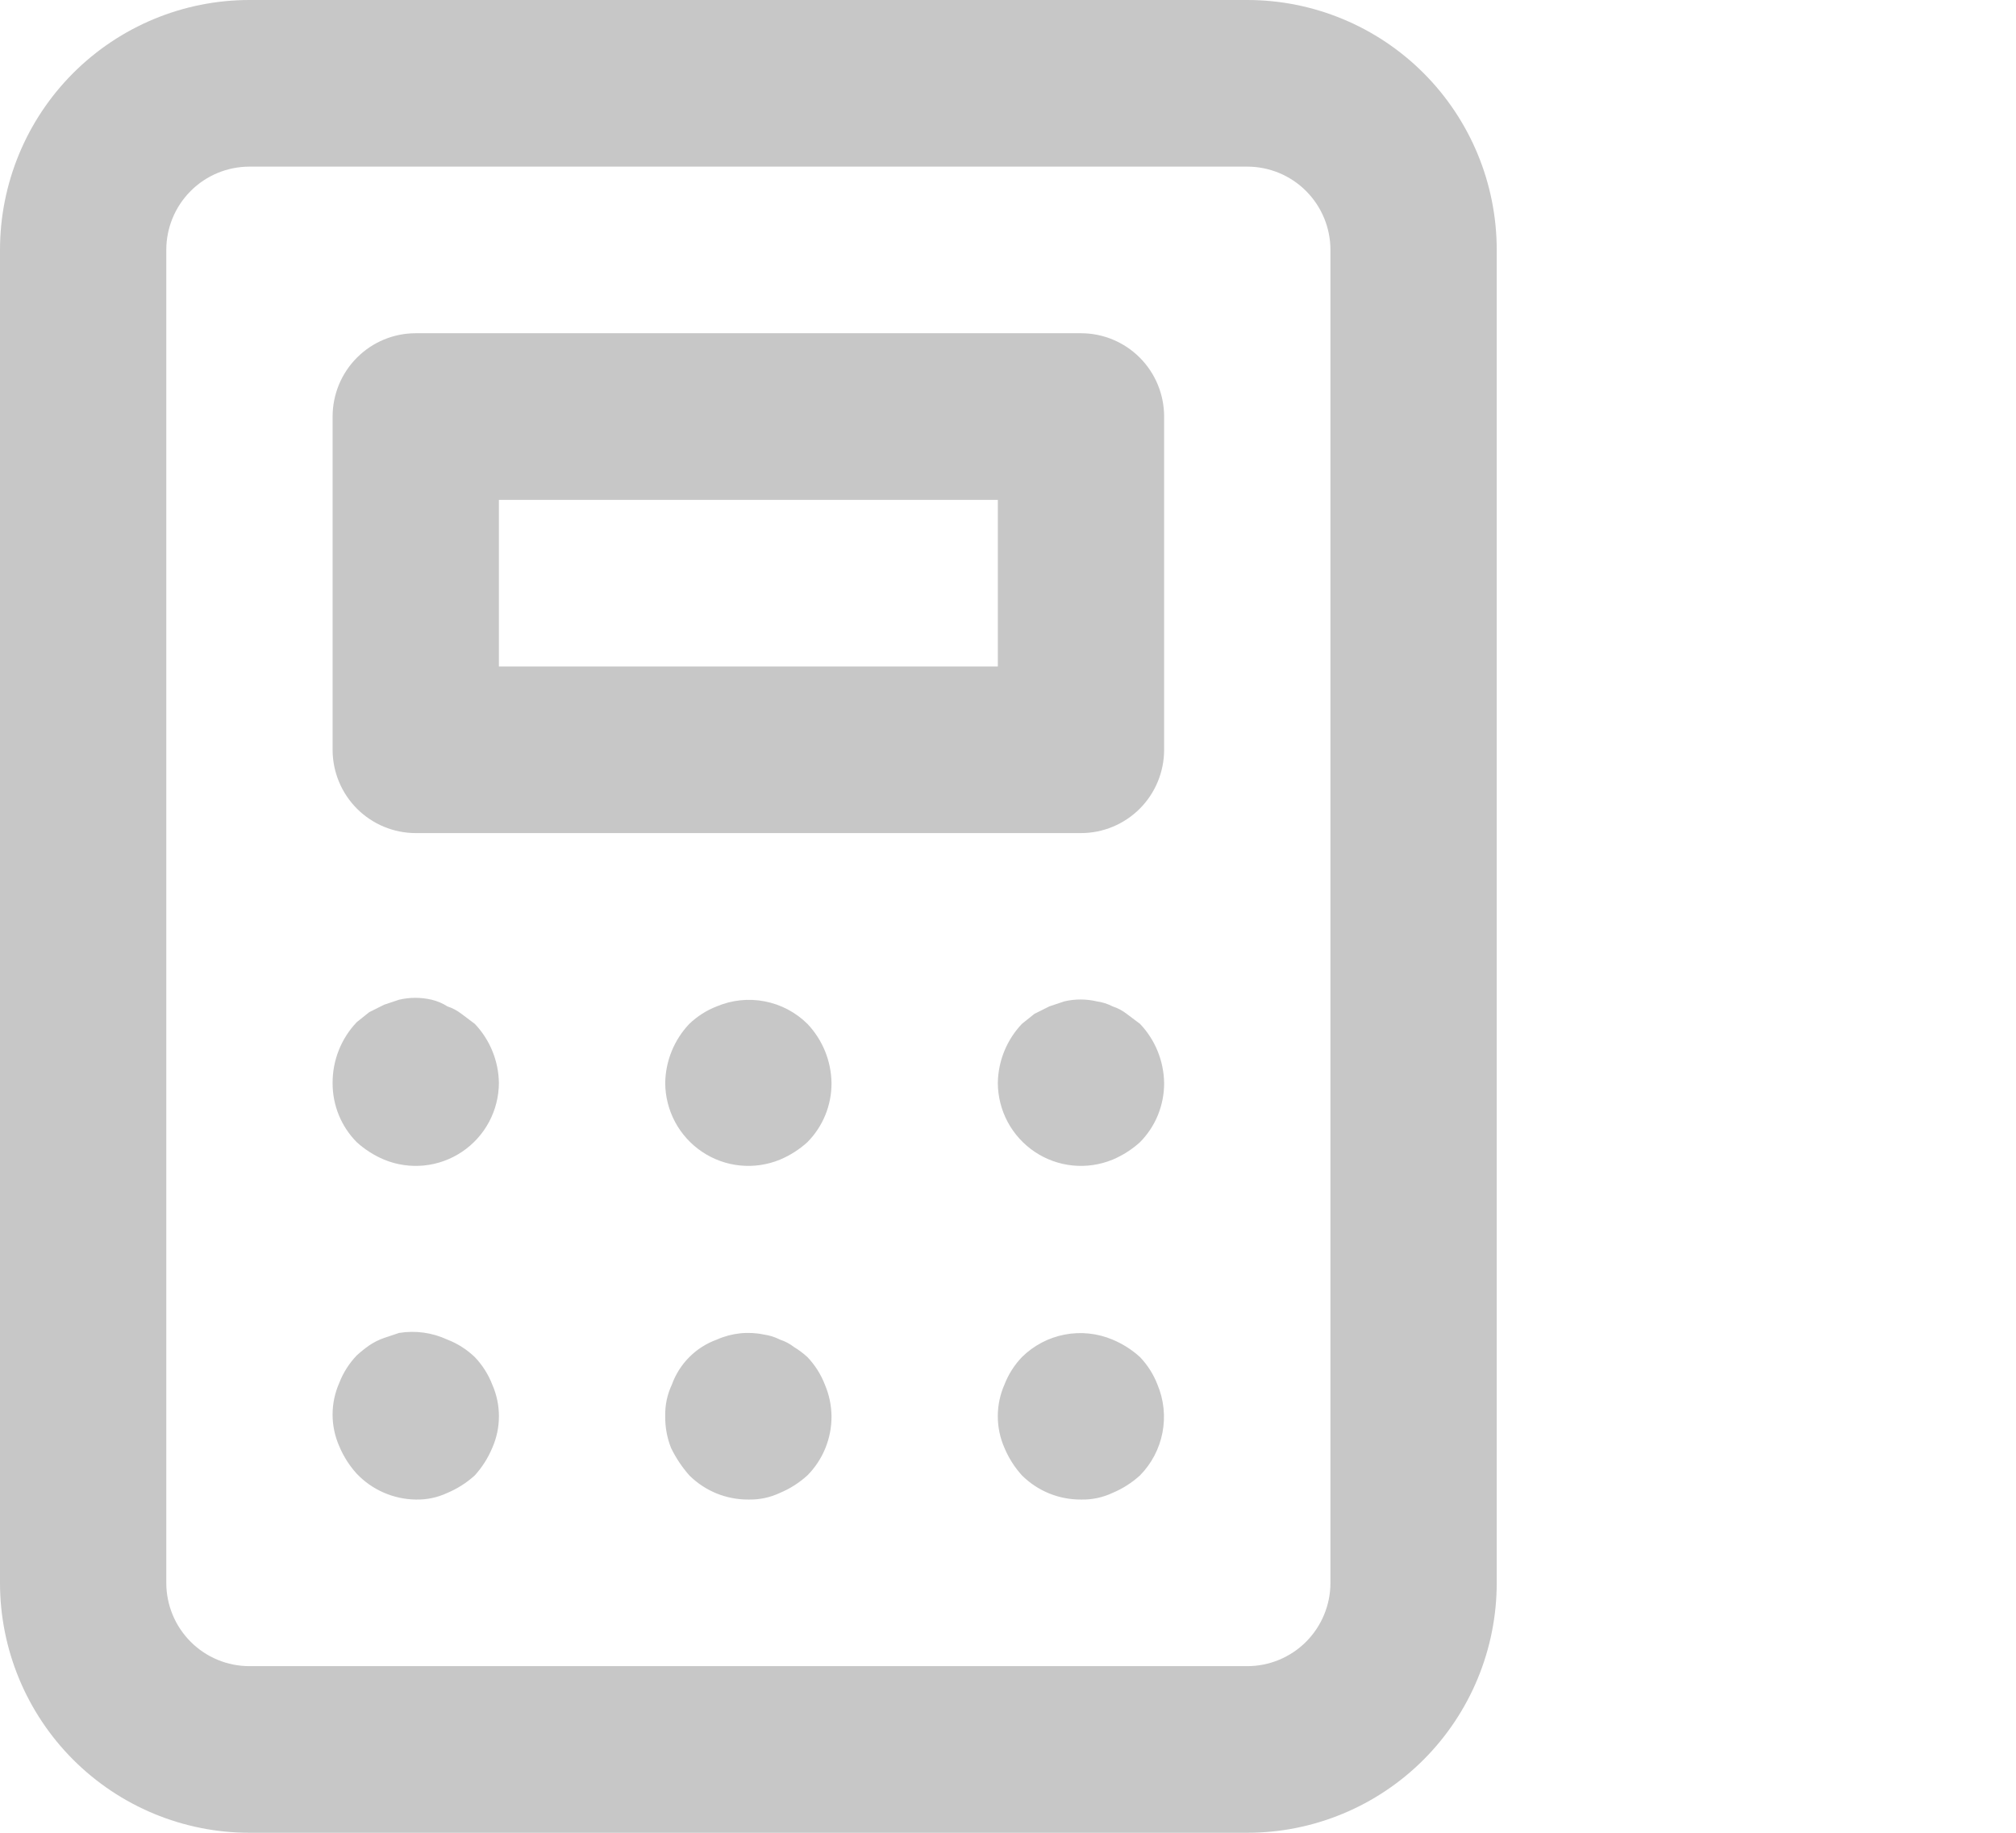
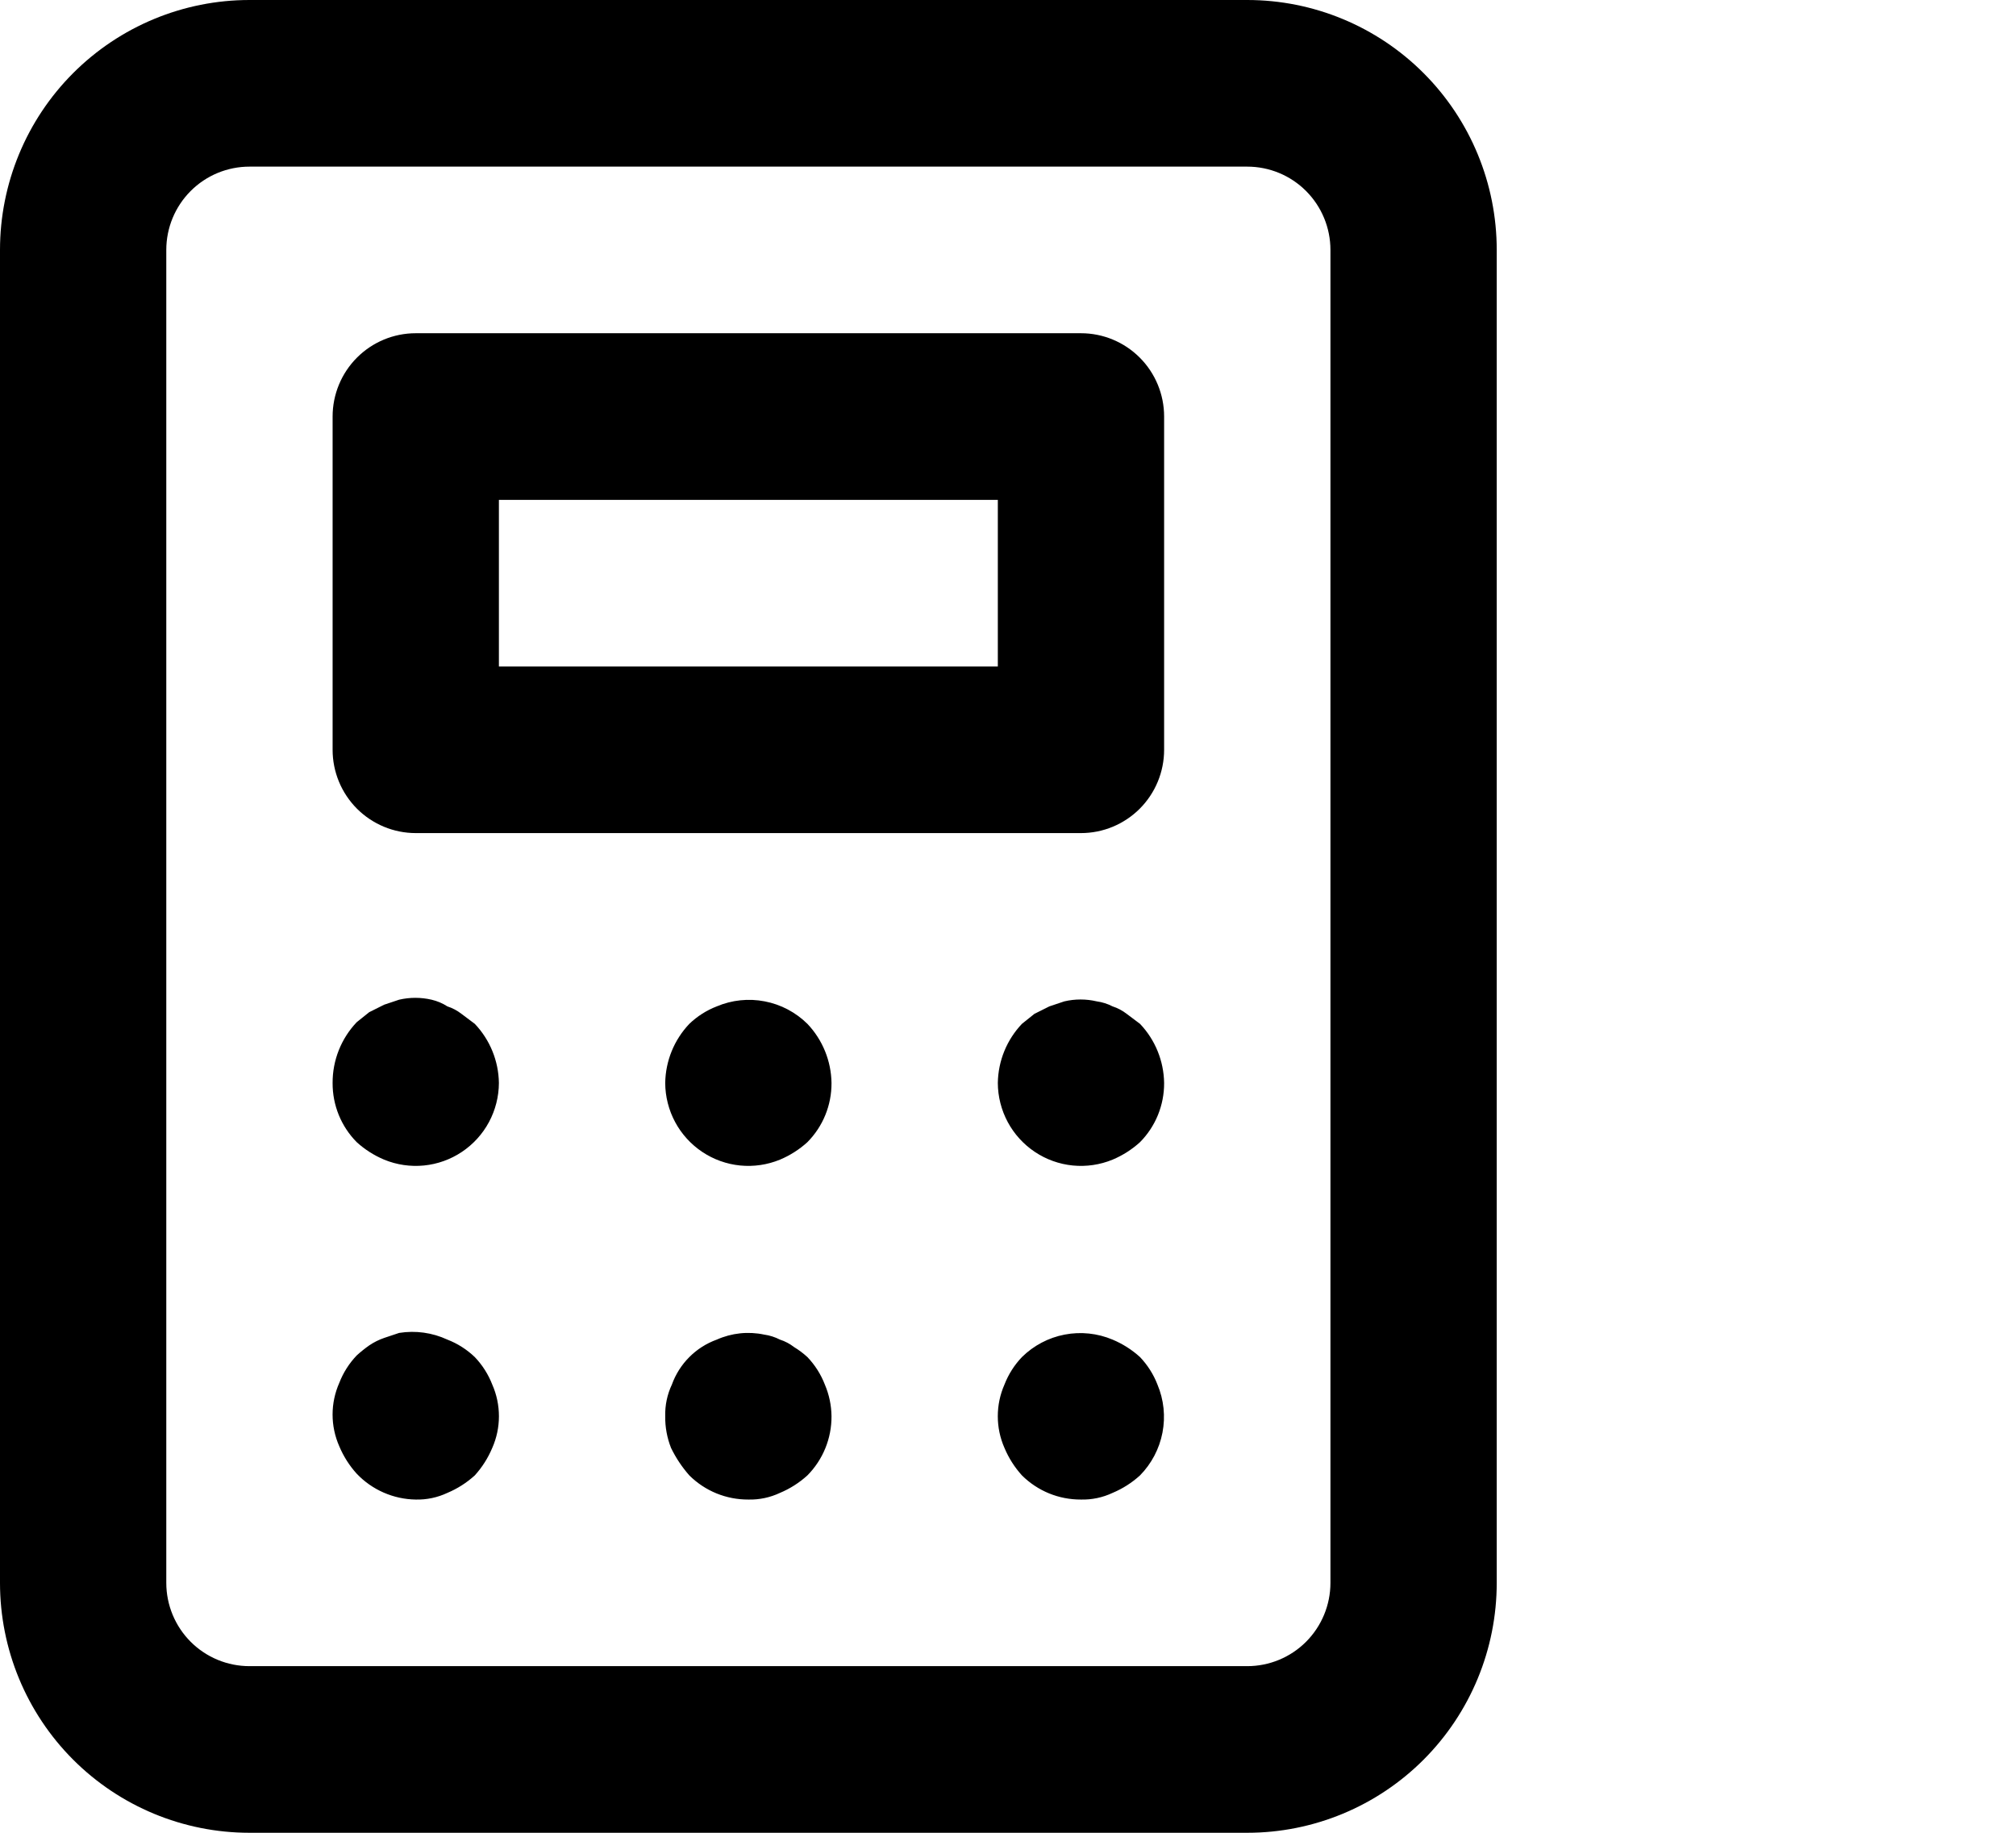
<svg xmlns="http://www.w3.org/2000/svg" width="66" height="60" viewBox="0 0 66 60" fill="none">
-   <path d="M26.433 44.427C26.299 44.304 26.153 44.194 25.997 44.1C25.858 43.992 25.702 43.909 25.534 43.855C25.372 43.772 25.198 43.716 25.017 43.691C24.496 43.58 23.953 43.638 23.466 43.855C23.128 43.977 22.821 44.172 22.567 44.427C22.313 44.681 22.118 44.989 21.996 45.327C21.843 45.651 21.769 46.006 21.778 46.364C21.773 46.718 21.838 47.07 21.968 47.4C22.126 47.726 22.328 48.029 22.567 48.3C22.822 48.553 23.123 48.753 23.455 48.889C23.787 49.024 24.142 49.093 24.5 49.091C24.857 49.1 25.211 49.025 25.534 48.873C25.864 48.735 26.168 48.541 26.433 48.3C26.685 48.045 26.885 47.743 27.02 47.411C27.156 47.078 27.224 46.723 27.222 46.364C27.218 46.007 27.144 45.655 27.004 45.327C26.875 44.992 26.681 44.687 26.433 44.427ZM15.108 33.191C14.969 33.083 14.813 33 14.646 32.946C14.487 32.843 14.312 32.77 14.128 32.727C13.779 32.646 13.416 32.646 13.067 32.727L12.577 32.891L12.087 33.136L11.678 33.464C11.168 34 10.885 34.714 10.889 35.455C10.887 35.813 10.956 36.169 11.091 36.502C11.226 36.834 11.426 37.136 11.678 37.391C11.943 37.632 12.247 37.825 12.577 37.964C12.989 38.133 13.437 38.199 13.88 38.155C14.324 38.111 14.75 37.958 15.121 37.71C15.492 37.462 15.797 37.127 16.008 36.734C16.219 36.34 16.331 35.901 16.333 35.455C16.323 34.733 16.041 34.041 15.544 33.518L15.108 33.191ZM15.544 44.427C15.285 44.179 14.98 43.984 14.646 43.855C14.153 43.626 13.603 43.55 13.067 43.636L12.577 43.8C12.403 43.86 12.238 43.942 12.087 44.045C11.944 44.146 11.808 44.255 11.678 44.373C11.431 44.632 11.236 44.938 11.107 45.273C10.963 45.599 10.888 45.952 10.888 46.309C10.888 46.666 10.963 47.019 11.107 47.346C11.245 47.676 11.438 47.98 11.678 48.245C11.928 48.508 12.228 48.718 12.56 48.863C12.892 49.008 13.249 49.086 13.611 49.091C13.968 49.1 14.322 49.025 14.646 48.873C14.975 48.735 15.279 48.541 15.544 48.3C15.784 48.035 15.978 47.73 16.116 47.4C16.26 47.074 16.334 46.721 16.334 46.364C16.334 46.007 16.26 45.654 16.116 45.327C15.986 44.992 15.792 44.687 15.544 44.427ZM23.466 32.946C23.131 33.075 22.826 33.27 22.567 33.518C22.07 34.041 21.788 34.733 21.778 35.455C21.78 35.901 21.892 36.34 22.103 36.734C22.314 37.127 22.619 37.462 22.99 37.71C23.361 37.958 23.787 38.111 24.231 38.155C24.674 38.199 25.122 38.133 25.534 37.964C25.864 37.825 26.168 37.632 26.433 37.391C26.685 37.136 26.885 36.834 27.02 36.502C27.156 36.169 27.224 35.813 27.222 35.455C27.212 34.733 26.93 34.041 26.433 33.518C26.05 33.14 25.564 32.883 25.036 32.782C24.508 32.679 23.961 32.737 23.466 32.946ZM37.322 44.427C37.057 44.186 36.753 43.993 36.423 43.855C35.928 43.646 35.381 43.589 34.853 43.691C34.325 43.792 33.839 44.049 33.456 44.427C33.208 44.687 33.014 44.992 32.884 45.327C32.74 45.654 32.666 46.007 32.666 46.364C32.666 46.721 32.74 47.074 32.884 47.4C33.022 47.73 33.216 48.035 33.456 48.3C33.711 48.553 34.012 48.753 34.344 48.889C34.675 49.024 35.031 49.093 35.389 49.091C35.746 49.1 36.1 49.025 36.423 48.873C36.753 48.735 37.057 48.541 37.322 48.3C37.699 47.916 37.955 47.429 38.057 46.9C38.159 46.371 38.102 45.824 37.893 45.327C37.764 44.992 37.569 44.687 37.322 44.427ZM35.389 10.909H13.611C12.889 10.909 12.197 11.196 11.686 11.708C11.176 12.219 10.889 12.913 10.889 13.636V24.546C10.889 25.269 11.176 25.962 11.686 26.474C12.197 26.985 12.889 27.273 13.611 27.273H35.389C36.111 27.273 36.803 26.985 37.314 26.474C37.824 25.962 38.111 25.269 38.111 24.546V13.636C38.111 12.913 37.824 12.219 37.314 11.708C36.803 11.196 36.111 10.909 35.389 10.909ZM32.667 21.818H16.333V16.364H32.667V21.818ZM40.833 0H8.167C6.001 0 3.924 0.862 2.392 2.396C0.86 3.931 0 6.012 0 8.182V51.818C0 53.988 0.86 56.069 2.392 57.604C3.924 59.138 6.001 60 8.167 60H40.833C42.999 60 45.077 59.138 46.608 57.604C48.14 56.069 49 53.988 49 51.818V8.182C49 6.012 48.14 3.931 46.608 2.396C45.077 0.862 42.999 0 40.833 0ZM43.556 51.818C43.556 52.541 43.269 53.235 42.758 53.747C42.248 54.258 41.555 54.545 40.833 54.545H8.167C7.445 54.545 6.752 54.258 6.242 53.747C5.731 53.235 5.444 52.541 5.444 51.818V8.182C5.444 7.458 5.731 6.765 6.242 6.253C6.752 5.742 7.445 5.455 8.167 5.455H40.833C41.555 5.455 42.248 5.742 42.758 6.253C43.269 6.765 43.556 7.458 43.556 8.182V51.818ZM36.886 33.191C36.747 33.083 36.591 33 36.423 32.946C36.261 32.862 36.086 32.807 35.906 32.782C35.557 32.7 35.194 32.7 34.844 32.782L34.354 32.946L33.864 33.191L33.456 33.518C32.959 34.041 32.677 34.733 32.667 35.455C32.669 35.901 32.781 36.34 32.992 36.734C33.203 37.127 33.508 37.462 33.879 37.71C34.25 37.958 34.676 38.111 35.12 38.155C35.563 38.199 36.011 38.133 36.423 37.964C36.753 37.825 37.057 37.632 37.322 37.391C37.574 37.136 37.774 36.834 37.909 36.502C38.044 36.169 38.113 35.813 38.111 35.455C38.101 34.733 37.819 34.041 37.322 33.518L36.886 33.191Z" fill="#C7C7C7" />
+   <path d="M26.433 44.427C26.299 44.304 26.153 44.194 25.997 44.1C25.858 43.992 25.702 43.909 25.534 43.855C25.372 43.772 25.198 43.716 25.017 43.691C24.496 43.58 23.953 43.638 23.466 43.855C23.128 43.977 22.821 44.172 22.567 44.427C22.313 44.681 22.118 44.989 21.996 45.327C21.843 45.651 21.769 46.006 21.778 46.364C21.773 46.718 21.838 47.07 21.968 47.4C22.126 47.726 22.328 48.029 22.567 48.3C22.822 48.553 23.123 48.753 23.455 48.889C23.787 49.024 24.142 49.093 24.5 49.091C24.857 49.1 25.211 49.025 25.534 48.873C25.864 48.735 26.168 48.541 26.433 48.3C26.685 48.045 26.885 47.743 27.02 47.411C27.156 47.078 27.224 46.723 27.222 46.364C27.218 46.007 27.144 45.655 27.004 45.327C26.875 44.992 26.681 44.687 26.433 44.427ZM15.108 33.191C14.969 33.083 14.813 33 14.646 32.946C14.487 32.843 14.312 32.77 14.128 32.727C13.779 32.646 13.416 32.646 13.067 32.727L12.577 32.891L12.087 33.136L11.678 33.464C11.168 34 10.885 34.714 10.889 35.455C10.887 35.813 10.956 36.169 11.091 36.502C11.226 36.834 11.426 37.136 11.678 37.391C11.943 37.632 12.247 37.825 12.577 37.964C12.989 38.133 13.437 38.199 13.88 38.155C14.324 38.111 14.75 37.958 15.121 37.71C15.492 37.462 15.797 37.127 16.008 36.734C16.219 36.34 16.331 35.901 16.333 35.455C16.323 34.733 16.041 34.041 15.544 33.518L15.108 33.191ZM15.544 44.427C15.285 44.179 14.98 43.984 14.646 43.855C14.153 43.626 13.603 43.55 13.067 43.636L12.577 43.8C12.403 43.86 12.238 43.942 12.087 44.045C11.944 44.146 11.808 44.255 11.678 44.373C11.431 44.632 11.236 44.938 11.107 45.273C10.963 45.599 10.888 45.952 10.888 46.309C10.888 46.666 10.963 47.019 11.107 47.346C11.245 47.676 11.438 47.98 11.678 48.245C11.928 48.508 12.228 48.718 12.56 48.863C12.892 49.008 13.249 49.086 13.611 49.091C13.968 49.1 14.322 49.025 14.646 48.873C14.975 48.735 15.279 48.541 15.544 48.3C15.784 48.035 15.978 47.73 16.116 47.4C16.26 47.074 16.334 46.721 16.334 46.364C16.334 46.007 16.26 45.654 16.116 45.327C15.986 44.992 15.792 44.687 15.544 44.427ZM23.466 32.946C23.131 33.075 22.826 33.27 22.567 33.518C22.07 34.041 21.788 34.733 21.778 35.455C21.78 35.901 21.892 36.34 22.103 36.734C22.314 37.127 22.619 37.462 22.99 37.71C23.361 37.958 23.787 38.111 24.231 38.155C24.674 38.199 25.122 38.133 25.534 37.964C25.864 37.825 26.168 37.632 26.433 37.391C26.685 37.136 26.885 36.834 27.02 36.502C27.156 36.169 27.224 35.813 27.222 35.455C27.212 34.733 26.93 34.041 26.433 33.518C26.05 33.14 25.564 32.883 25.036 32.782C24.508 32.679 23.961 32.737 23.466 32.946ZM37.322 44.427C37.057 44.186 36.753 43.993 36.423 43.855C35.928 43.646 35.381 43.589 34.853 43.691C34.325 43.792 33.839 44.049 33.456 44.427C33.208 44.687 33.014 44.992 32.884 45.327C32.74 45.654 32.666 46.007 32.666 46.364C32.666 46.721 32.74 47.074 32.884 47.4C33.022 47.73 33.216 48.035 33.456 48.3C33.711 48.553 34.012 48.753 34.344 48.889C34.675 49.024 35.031 49.093 35.389 49.091C35.746 49.1 36.1 49.025 36.423 48.873C36.753 48.735 37.057 48.541 37.322 48.3C37.699 47.916 37.955 47.429 38.057 46.9C38.159 46.371 38.102 45.824 37.893 45.327C37.764 44.992 37.569 44.687 37.322 44.427ZM35.389 10.909H13.611C12.889 10.909 12.197 11.196 11.686 11.708C11.176 12.219 10.889 12.913 10.889 13.636V24.546C10.889 25.269 11.176 25.962 11.686 26.474C12.197 26.985 12.889 27.273 13.611 27.273H35.389C36.111 27.273 36.803 26.985 37.314 26.474C37.824 25.962 38.111 25.269 38.111 24.546V13.636C38.111 12.913 37.824 12.219 37.314 11.708C36.803 11.196 36.111 10.909 35.389 10.909ZM32.667 21.818H16.333V16.364H32.667V21.818ZM40.833 0H8.167C6.001 0 3.924 0.862 2.392 2.396C0.86 3.931 0 6.012 0 8.182V51.818C0 53.988 0.86 56.069 2.392 57.604C3.924 59.138 6.001 60 8.167 60H40.833C42.999 60 45.077 59.138 46.608 57.604C48.14 56.069 49 53.988 49 51.818V8.182C49 6.012 48.14 3.931 46.608 2.396C45.077 0.862 42.999 0 40.833 0ZM43.556 51.818C43.556 52.541 43.269 53.235 42.758 53.747C42.248 54.258 41.555 54.545 40.833 54.545H8.167C7.445 54.545 6.752 54.258 6.242 53.747C5.731 53.235 5.444 52.541 5.444 51.818V8.182C5.444 7.458 5.731 6.765 6.242 6.253C6.752 5.742 7.445 5.455 8.167 5.455H40.833C41.555 5.455 42.248 5.742 42.758 6.253C43.269 6.765 43.556 7.458 43.556 8.182V51.818ZM36.886 33.191C36.747 33.083 36.591 33 36.423 32.946C36.261 32.862 36.086 32.807 35.906 32.782C35.557 32.7 35.194 32.7 34.844 32.782L34.354 32.946L33.864 33.191L33.456 33.518C32.959 34.041 32.677 34.733 32.667 35.455C32.669 35.901 32.781 36.34 32.992 36.734C33.203 37.127 33.508 37.462 33.879 37.71C34.25 37.958 34.676 38.111 35.12 38.155C35.563 38.199 36.011 38.133 36.423 37.964C36.753 37.825 37.057 37.632 37.322 37.391C37.574 37.136 37.774 36.834 37.909 36.502C38.044 36.169 38.113 35.813 38.111 35.455C38.101 34.733 37.819 34.041 37.322 33.518L36.886 33.191Z" fill="currentColor" />
</svg>
